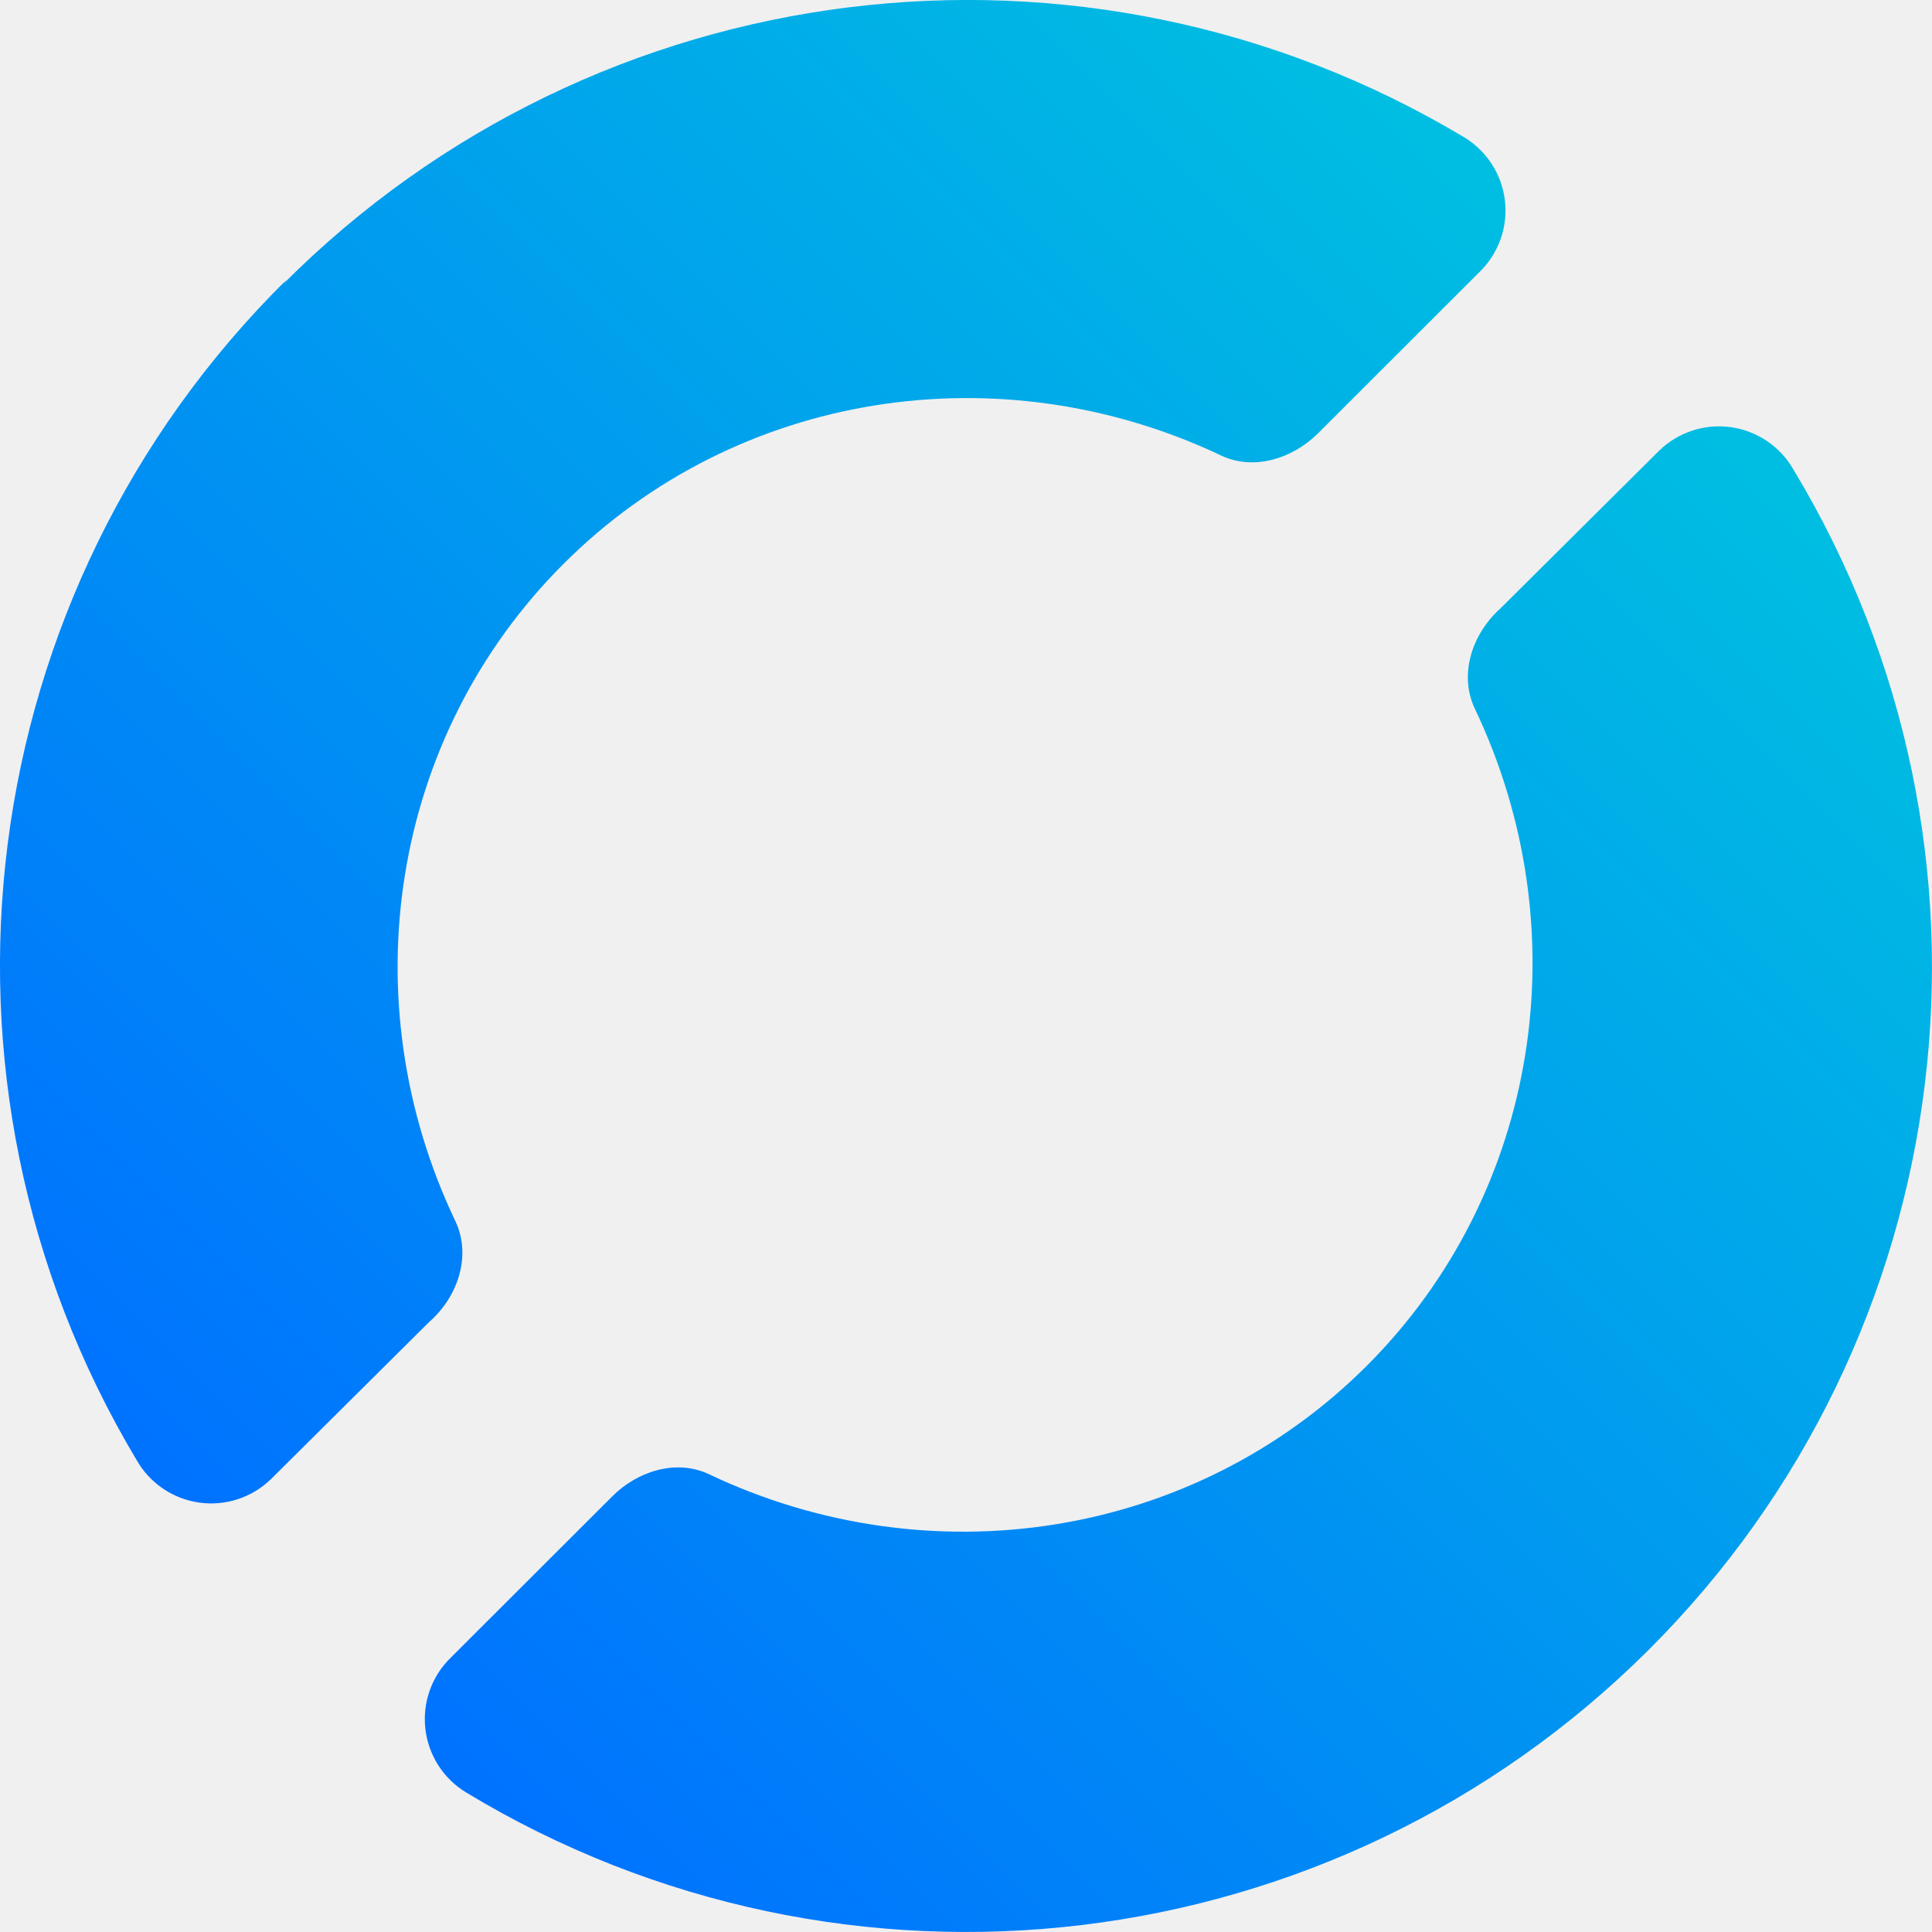
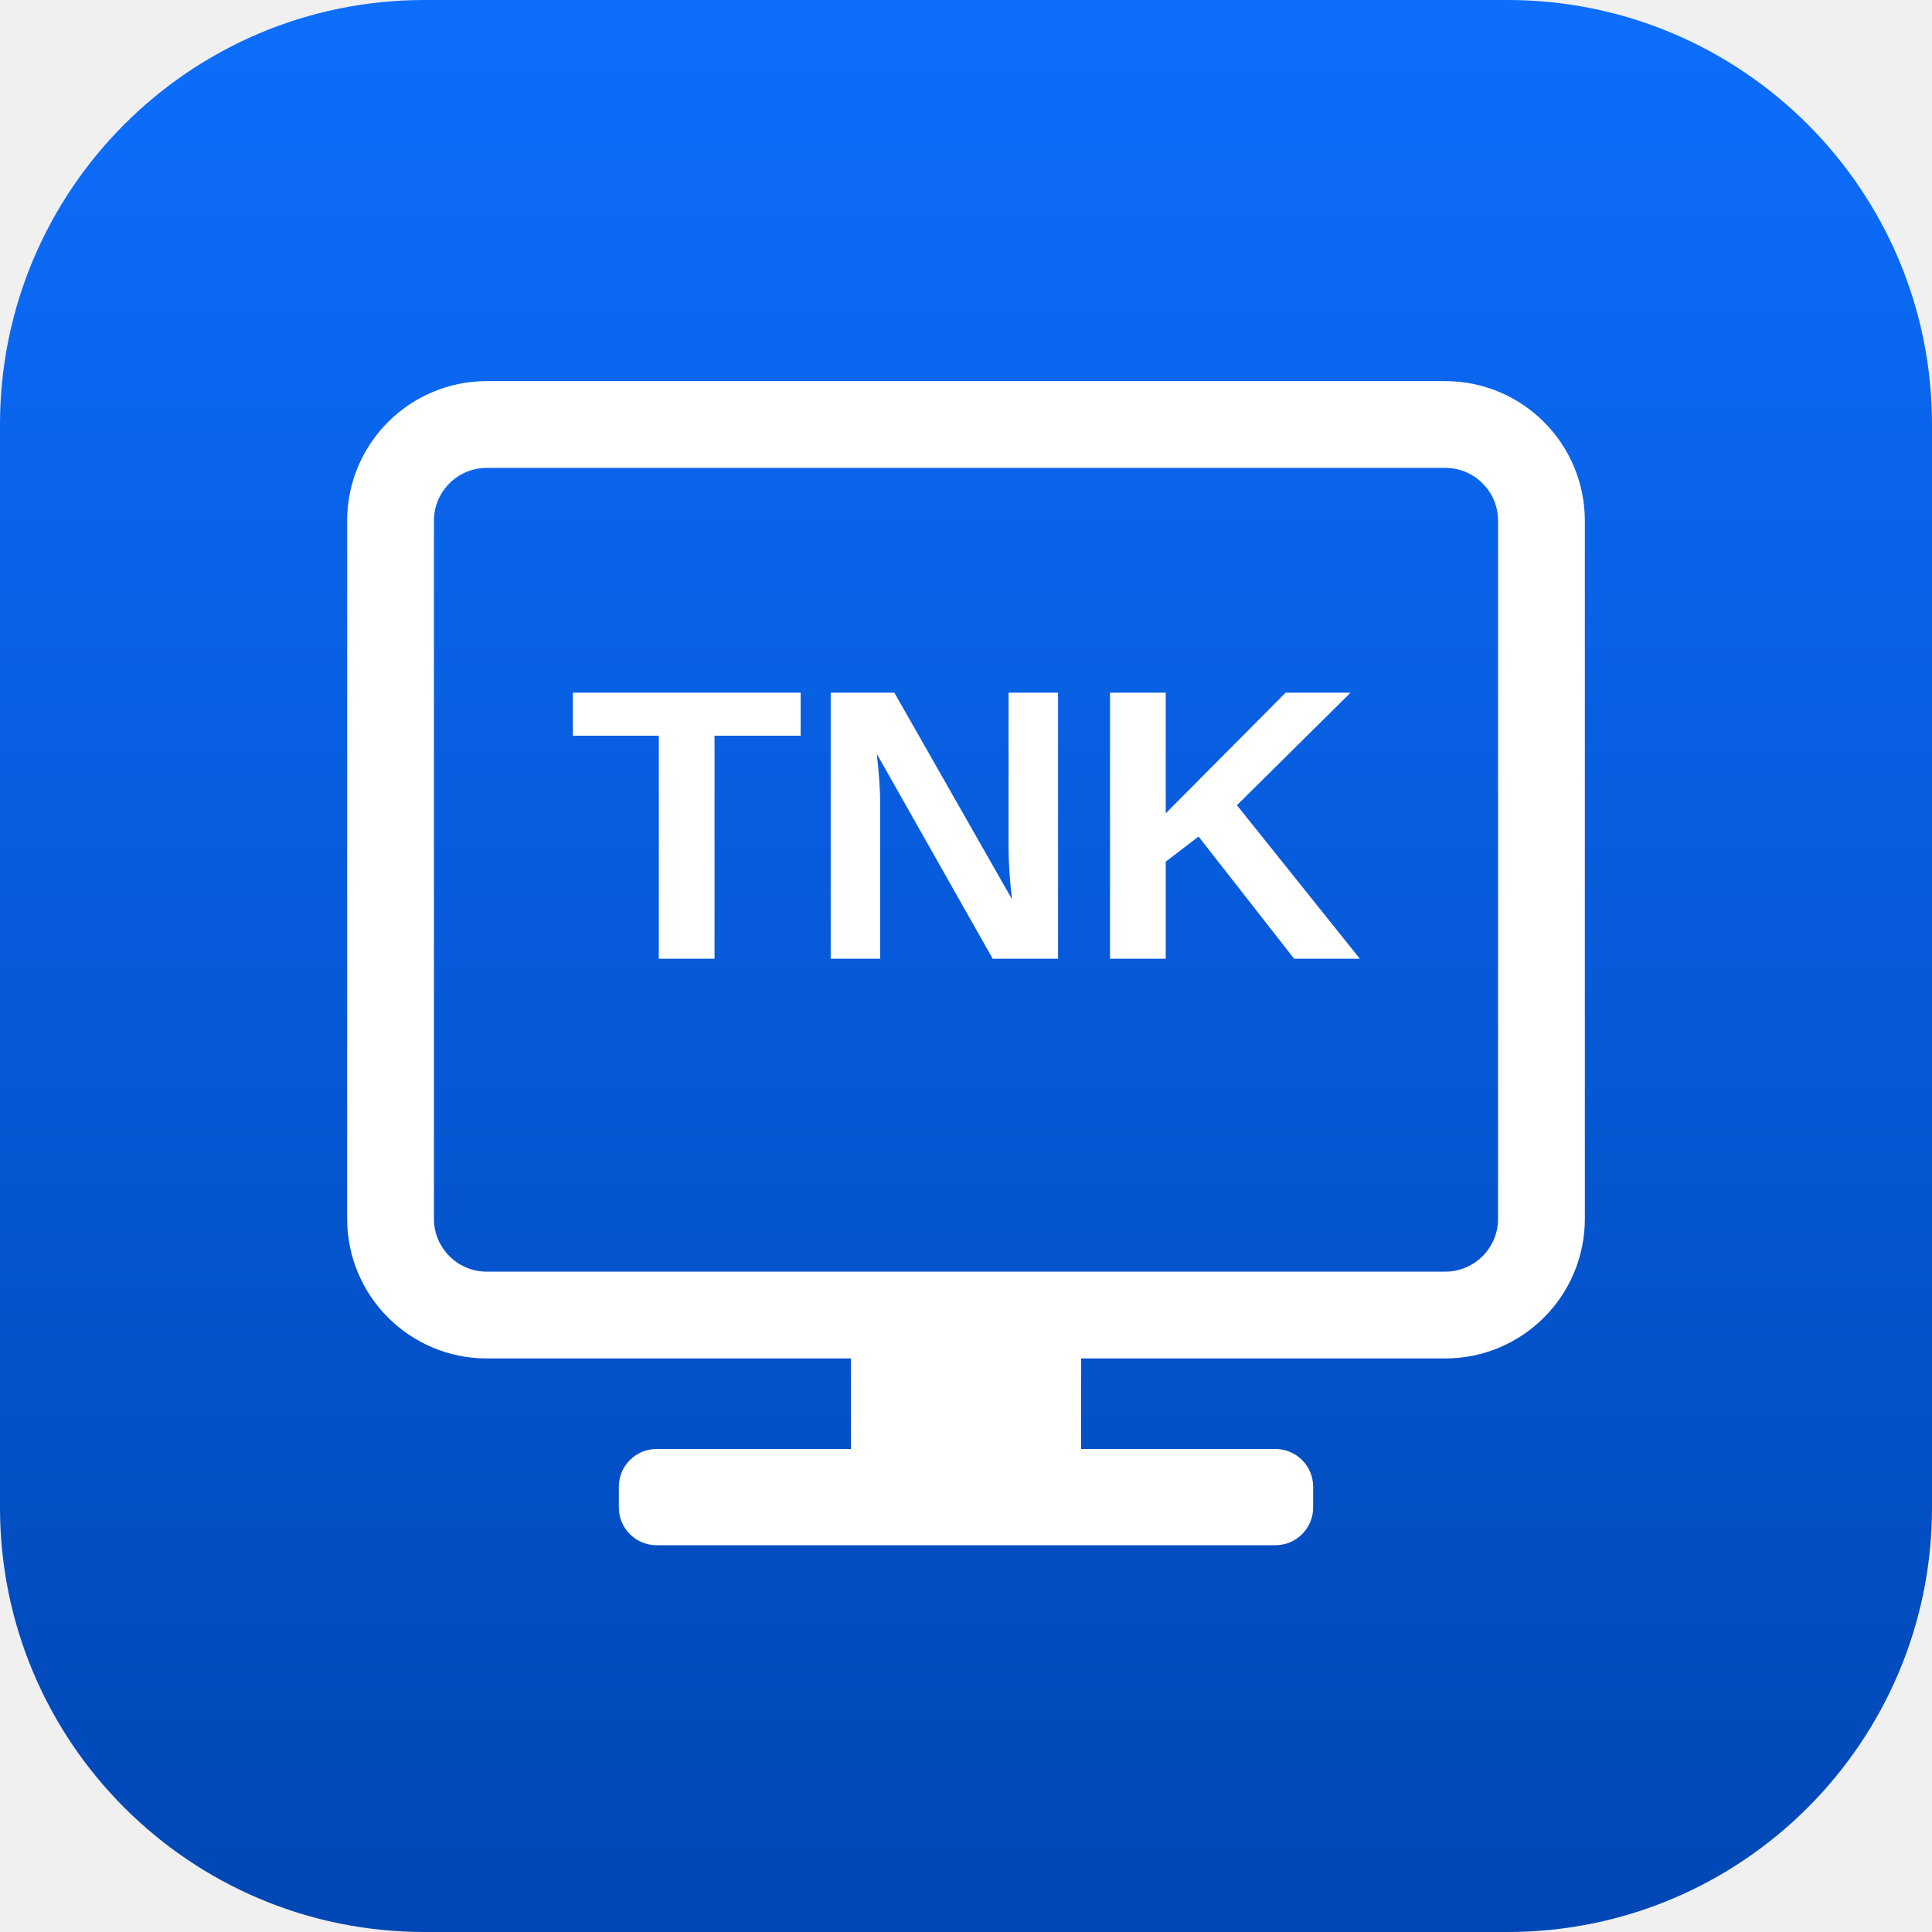
- <svg xmlns="http://www.w3.org/2000/svg" xmlns:xlink="http://www.w3.org/1999/xlink" xml:space="preserve" viewBox="66.993 897.484 26 26">
-   <linearGradient id="a" x1=".148" x2=".845" y1=".851" y2=".154" gradientTransform="matrix(26.301 0 0 26.331 90.674 911.757)" gradientUnits="userSpaceOnUse">
-     <stop offset="0" stop-color="#0071ff" />
-     <stop offset="1" stop-color="#00bfe1" />
-   </linearGradient>
+ <svg xmlns="http://www.w3.org/2000/svg" viewBox="0 0 1024 1024">
  <defs>
-     <linearGradient xlink:href="#a" id="b" x1=".148" x2=".845" y1=".851" y2=".154" gradientTransform="matrix(26.00048 0 0 25.99935 66.993 897.485)" gradientUnits="userSpaceOnUse" />
+     <linearGradient id="g" x1="0" y1="0" x2="0" y2="1">
+       <stop offset="0" stop-color="#0d6efd" />
+       <stop offset="1" stop-color="#0046b4" />
+     </linearGradient>
  </defs>
-   <path fill="url(#b)" d="m89.318 903.552-2.135 2.122c-.376.337-.558.879-.347 1.337 1.422 2.976.882 6.524-1.452 8.856-2.335 2.331-5.887 2.87-8.866 1.449-.439-.197-.954-.03-1.292.312l-2.17 2.167a1.154 1.154 0 0 0 .208 1.81 13.005 13.005 0 0 0 15.91-1.912 12.97 12.97 0 0 0 1.956-15.887 1.154 1.154 0 0 0-1.812-.254zm-18.467-2.305a12.969 12.969 0 0 0-2.02 15.885 1.154 1.154 0 0 0 1.812.254l2.124-2.11c.385-.336.572-.884.359-1.348-1.423-2.976-.884-6.524 1.451-8.856 2.334-2.332 5.887-2.871 8.866-1.45.434.194.942.033 1.281-.3l2.182-2.18a1.152 1.152 0 0 0-.208-1.81 13.009 13.009 0 0 0-15.893 1.973z" />
+   <rect width="1024" height="1024" rx="225" fill="url(#g)" />
+   <rect x="207" y="225" width="610" height="472" rx="51" fill="none" stroke="#fff" stroke-width="46" />
+   <rect x="451" y="696" width="122" height="82" fill="#fff" />
+   <rect x="328" y="768" width="368" height="51" rx="20" fill="#fff" />
+   <text x="512" y="450" fill="#fff" font-family="Arial, Helvetica, sans-serif" font-weight="700" font-size="205" text-anchor="middle" dominant-baseline="middle">TNK</text>
</svg>
